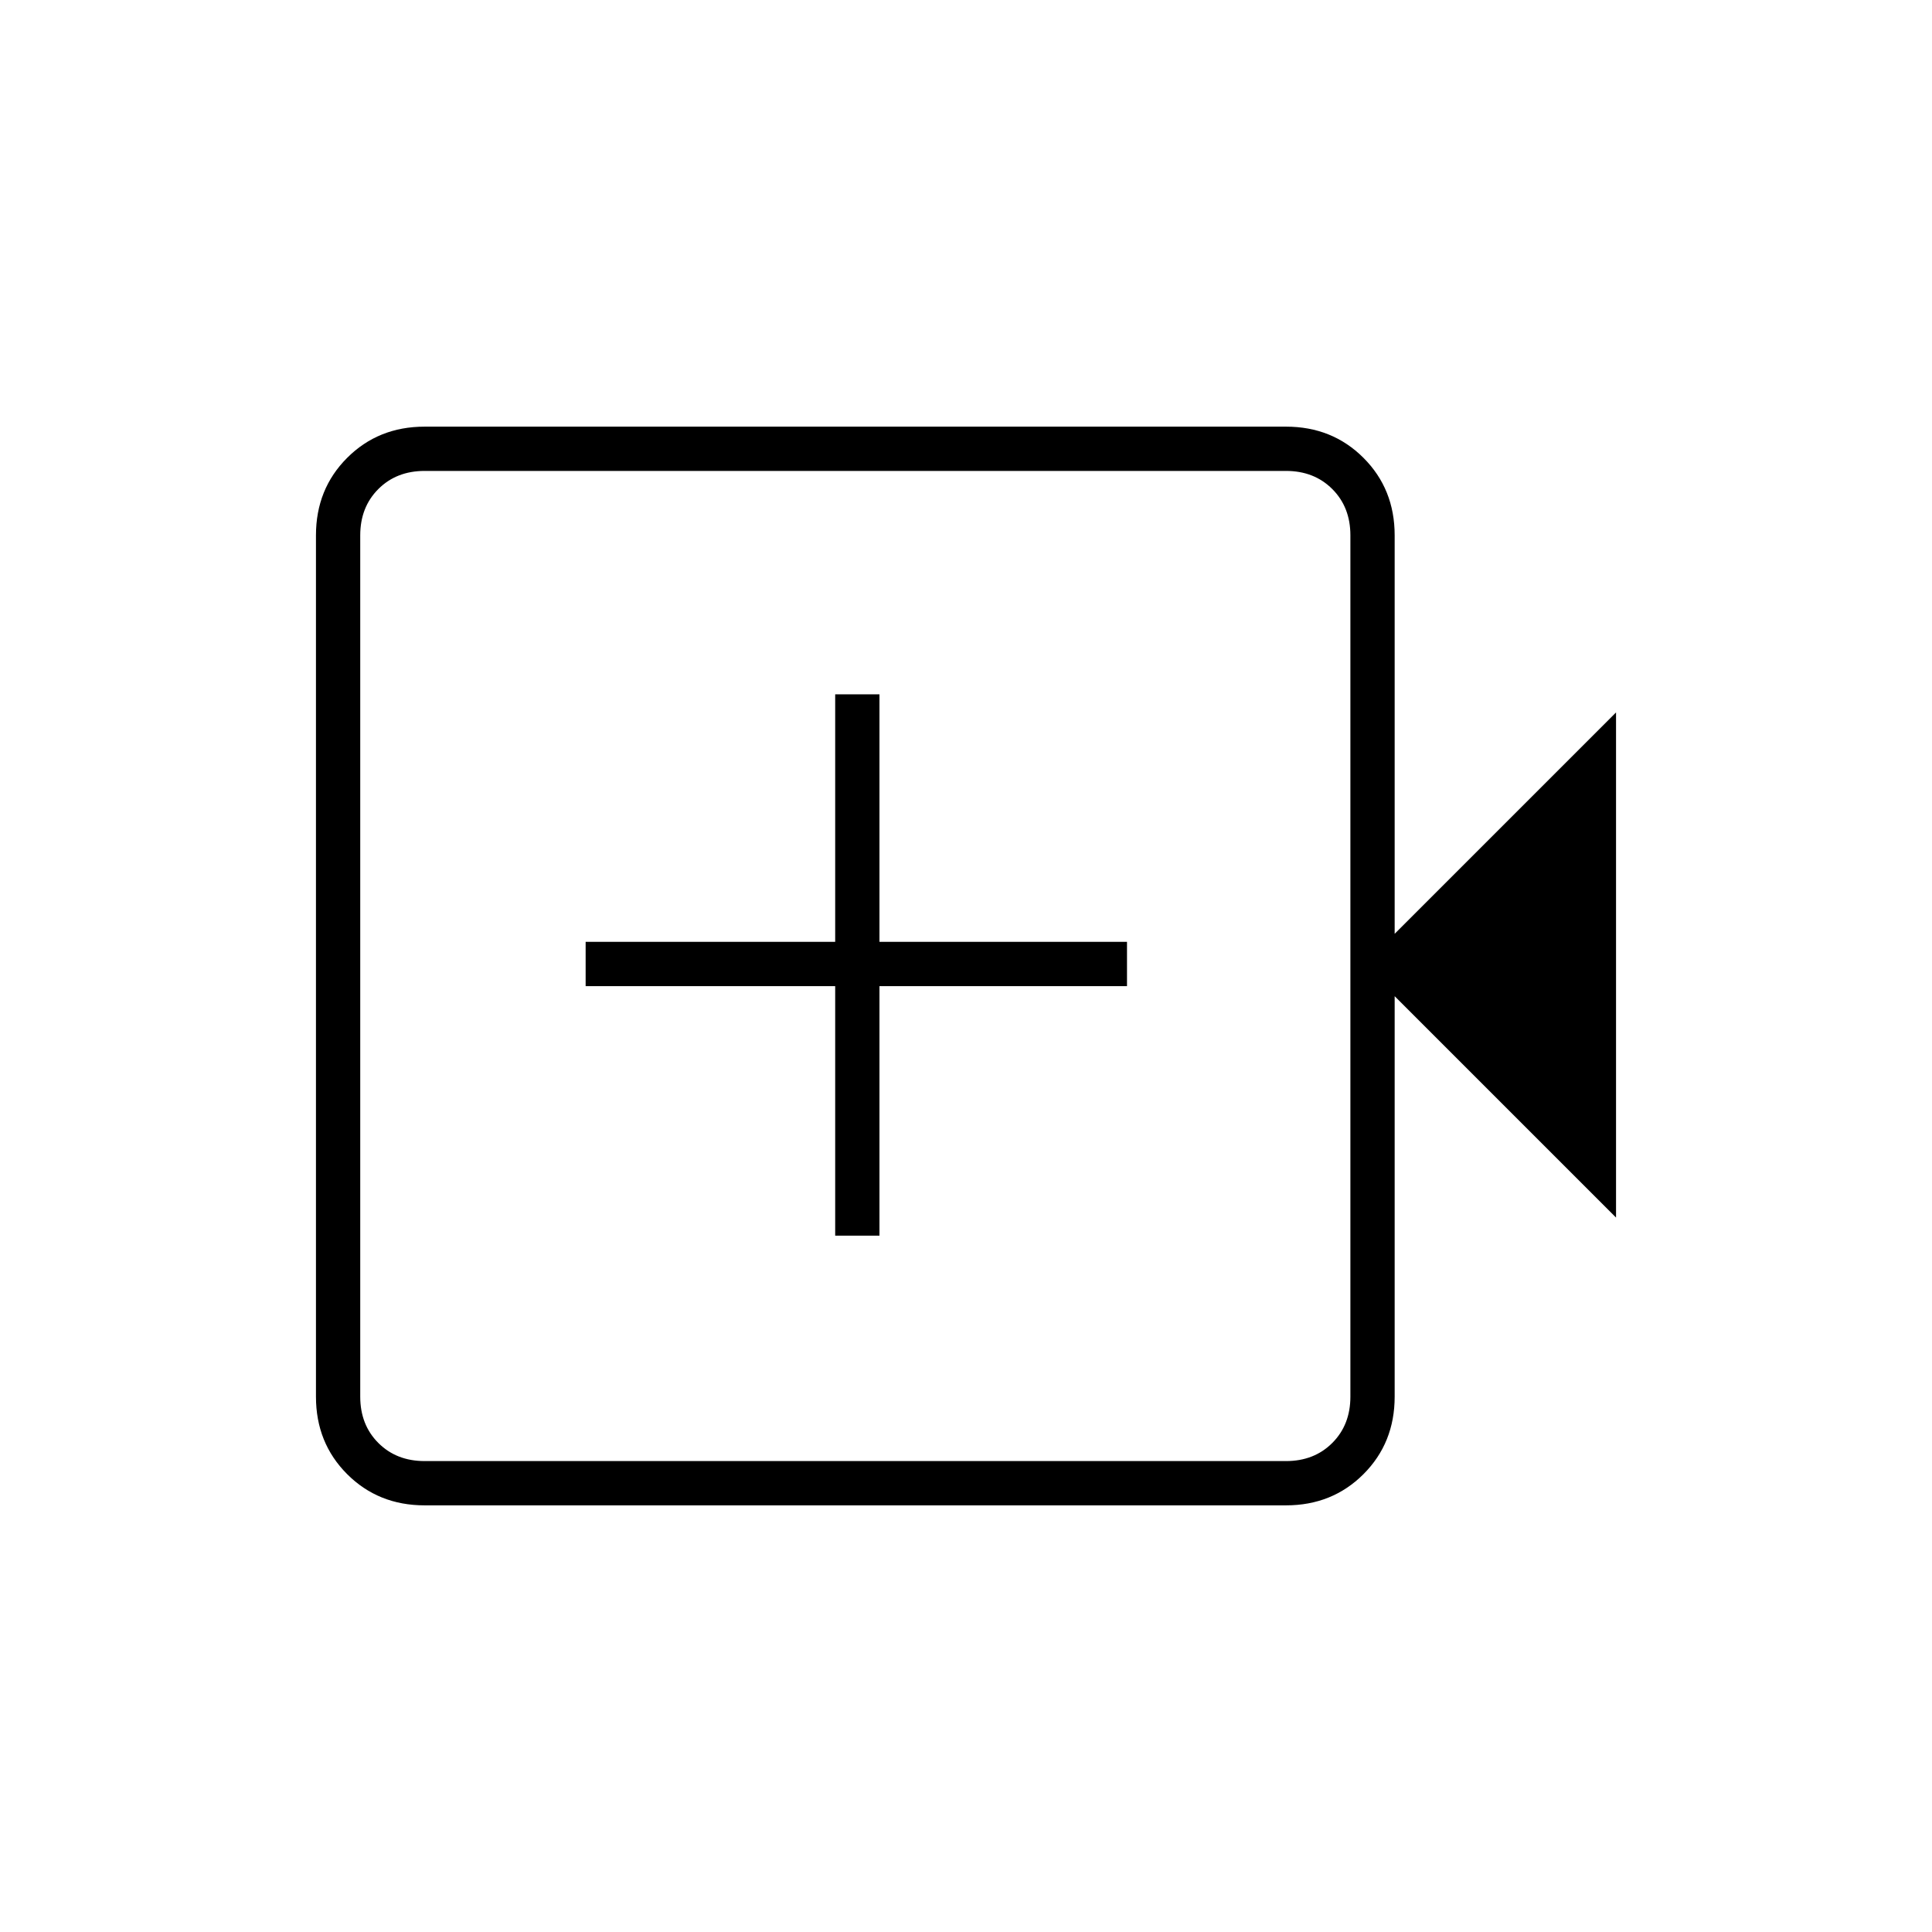
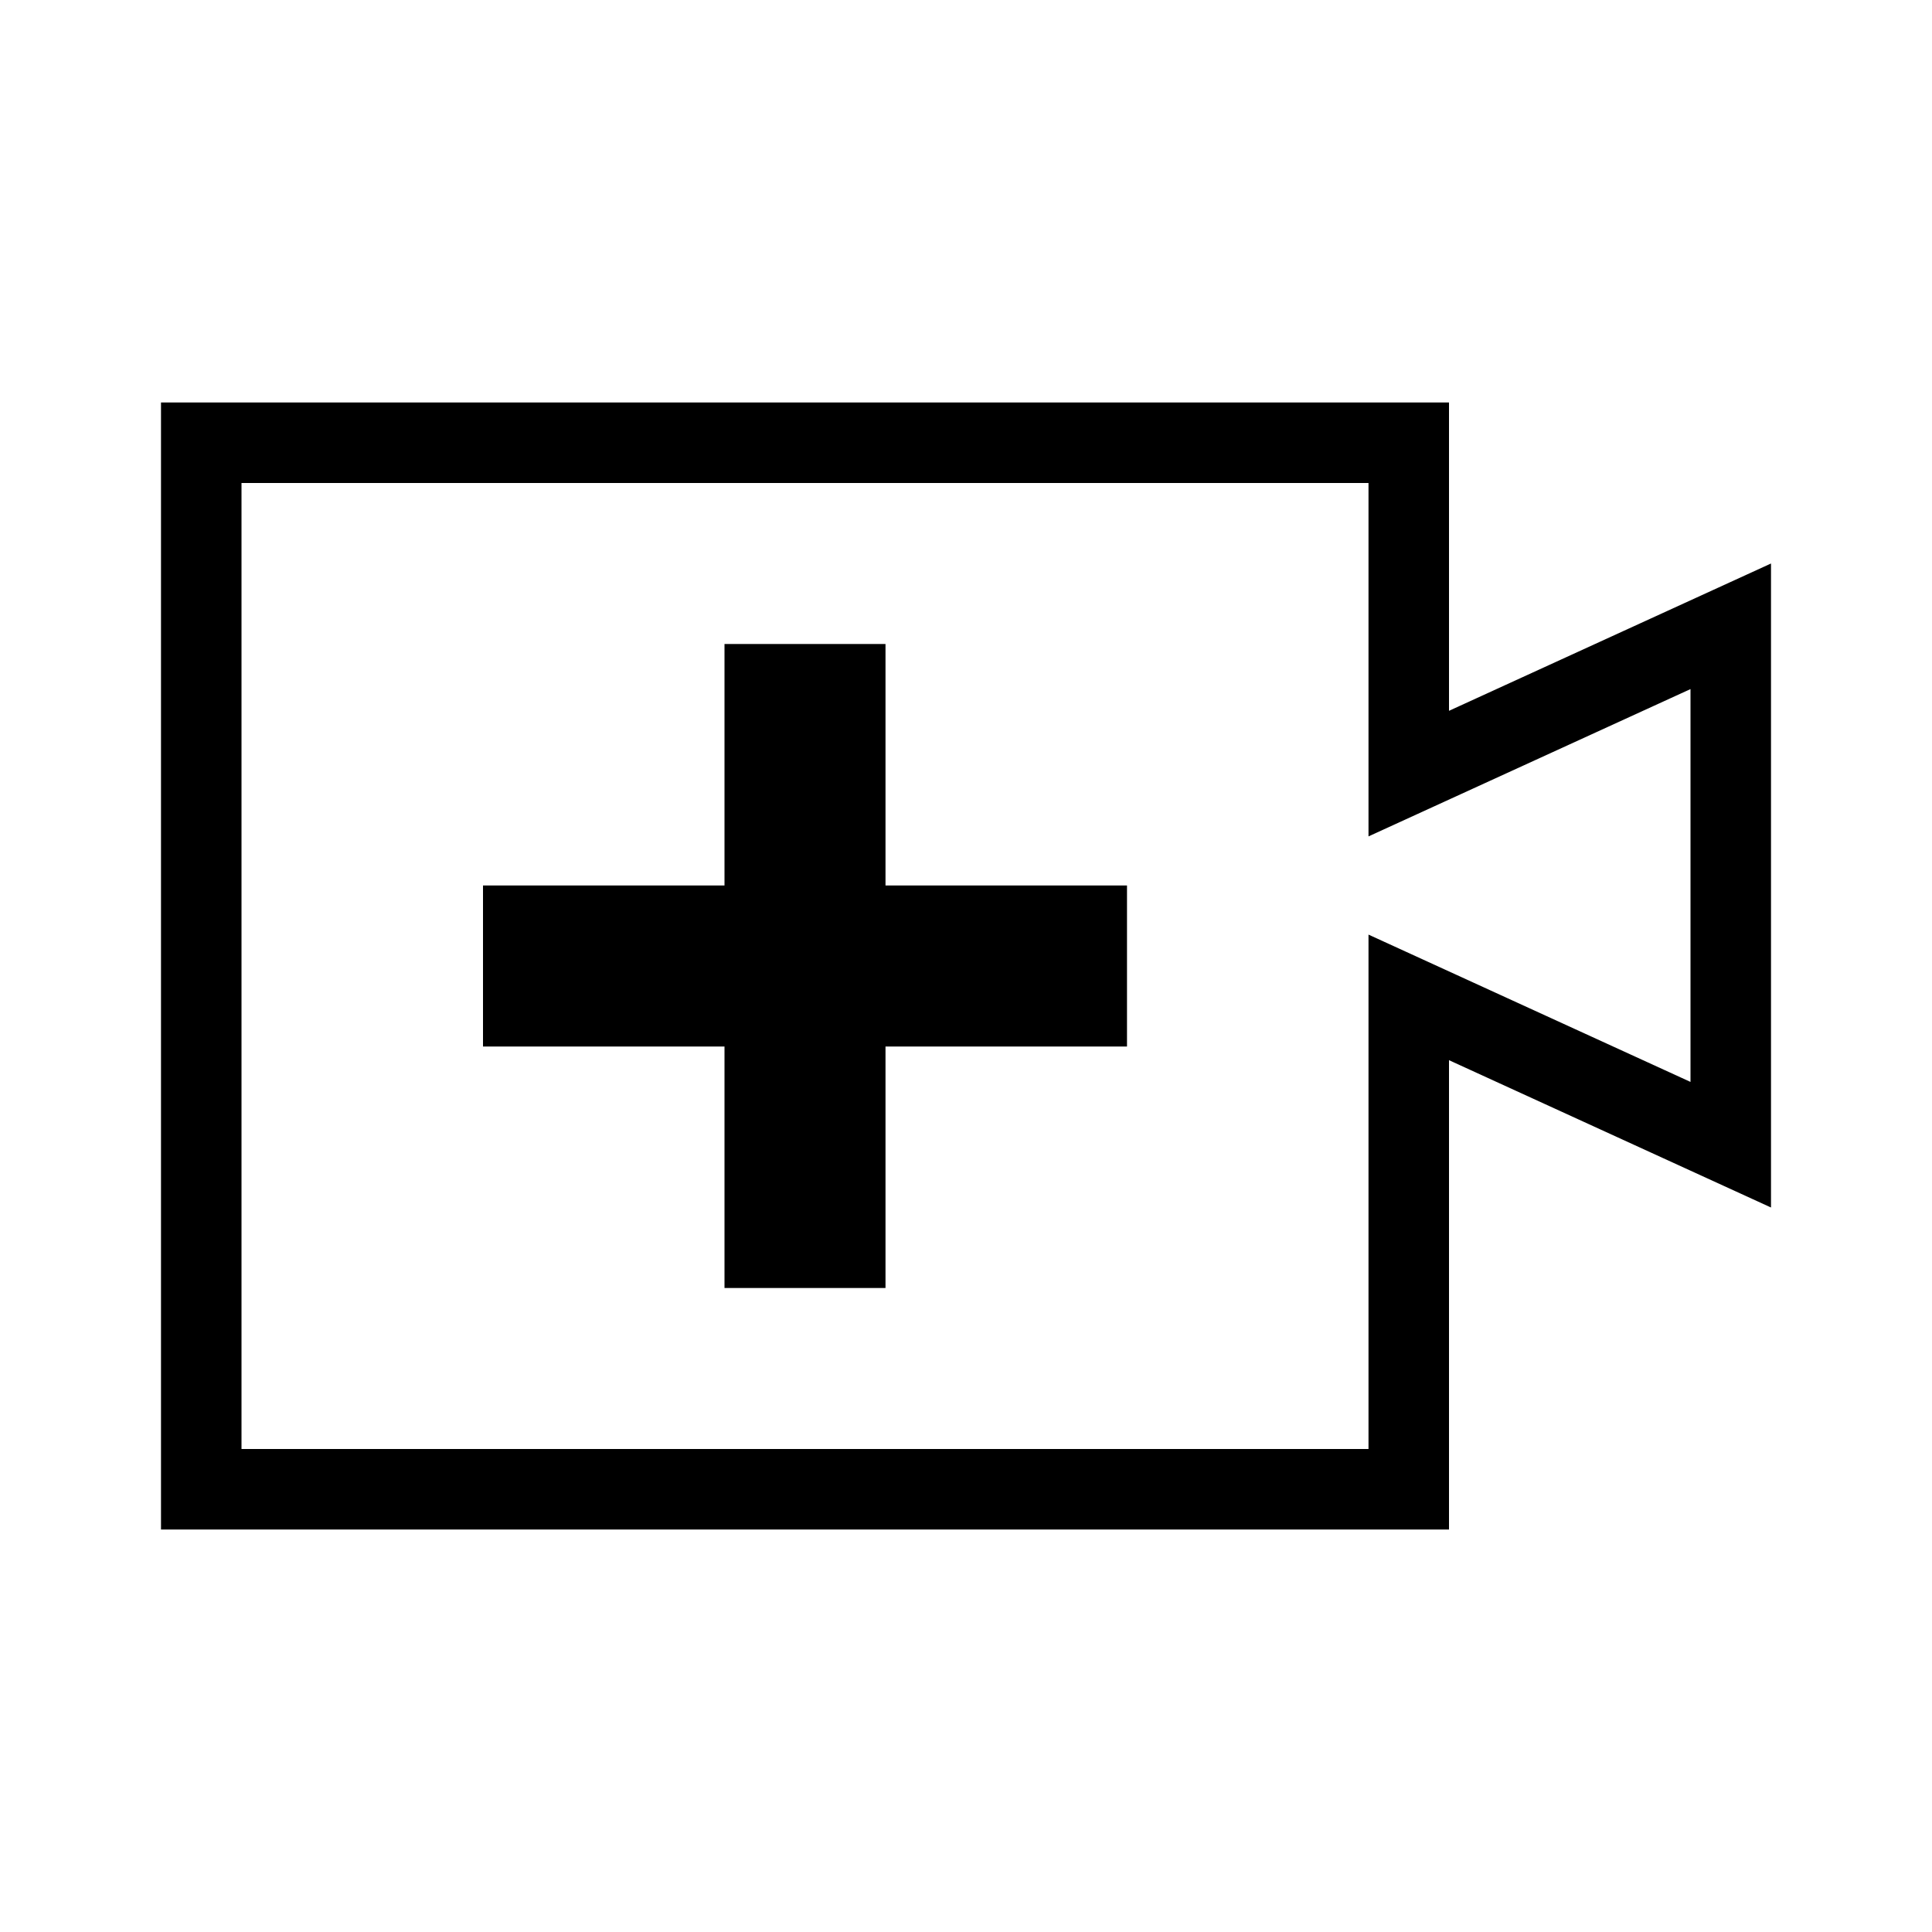
- <svg xmlns="http://www.w3.org/2000/svg" height="48" width="48">
-   <path d="M20.75 30.7h1.1v-6.2H28v-1.1h-6.15v-6.15h-1.1v6.15h-6.2v1.1h6.2Zm-10.2 6.7q-1.15 0-1.925-.775-.775-.775-.775-1.925V13.3q0-1.15.775-1.925.775-.775 1.925-.775h21.4q1.15 0 1.925.775.775.775.775 1.925v9.9l5.5-5.5v12.55l-5.5-5.5v9.95q0 1.15-.775 1.925-.775.775-1.925.775Zm0-1.1h21.4q.7 0 1.15-.45.45-.45.45-1.15V13.3q0-.7-.45-1.15-.45-.45-1.15-.45h-21.4q-.7 0-1.15.45-.45.45-.45 1.15v21.4q0 .7.45 1.15.45.45 1.15.45Zm-1.6 0V11.7 36.3Z" />
+ <svg xmlns="http://www.w3.org/2000/svg" viewBox="0 0 24 24" preserveAspectRatio="xMidYMid meet" focusable="false" class="style-scope yt-icon" style="pointer-events: none; display: block; width: 100%; height: 100%;">
+   <g class="style-scope yt-icon">
+     <path d="M14,13h-3v3H9v-3H6v-2h3V8h2v3h3V13z M17,6H3v12h14v-6.39l4,1.83V8.56l-4,1.83V6 M18,5v3.83L22,7v8l-4-1.83V19H2V5H18L18,5 z" class="style-scope yt-icon" />
+   </g>
</svg>
